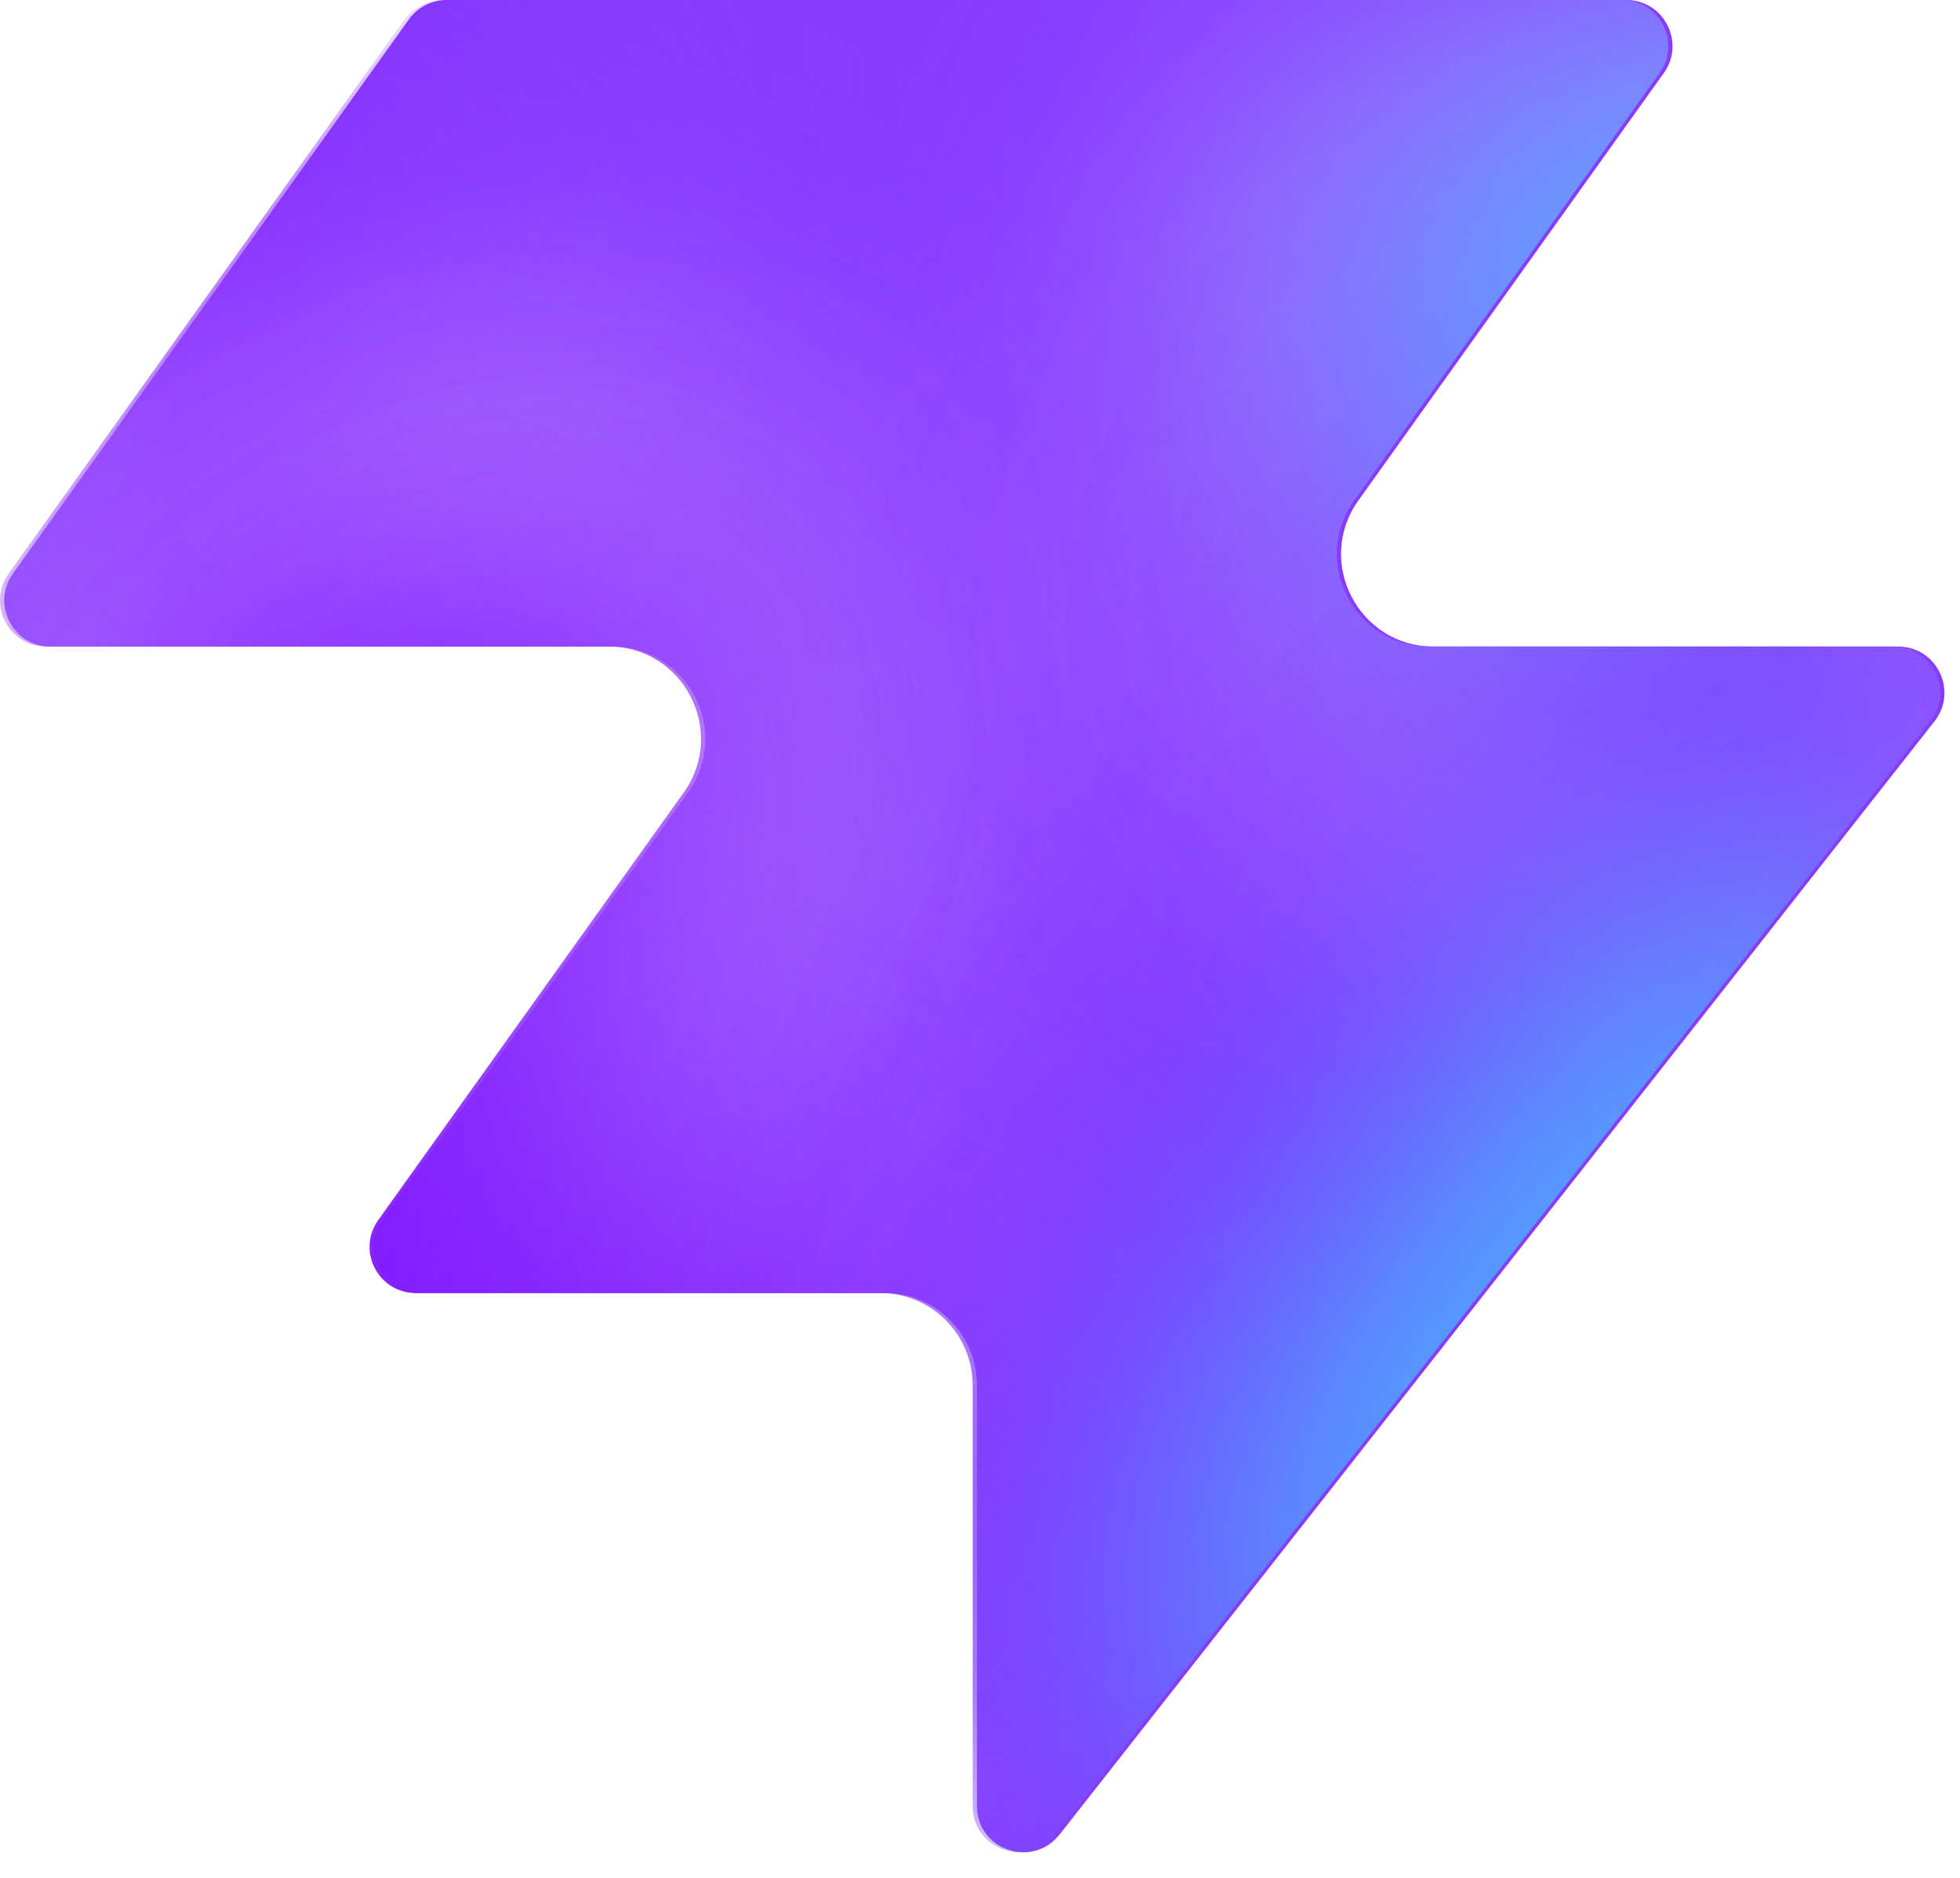
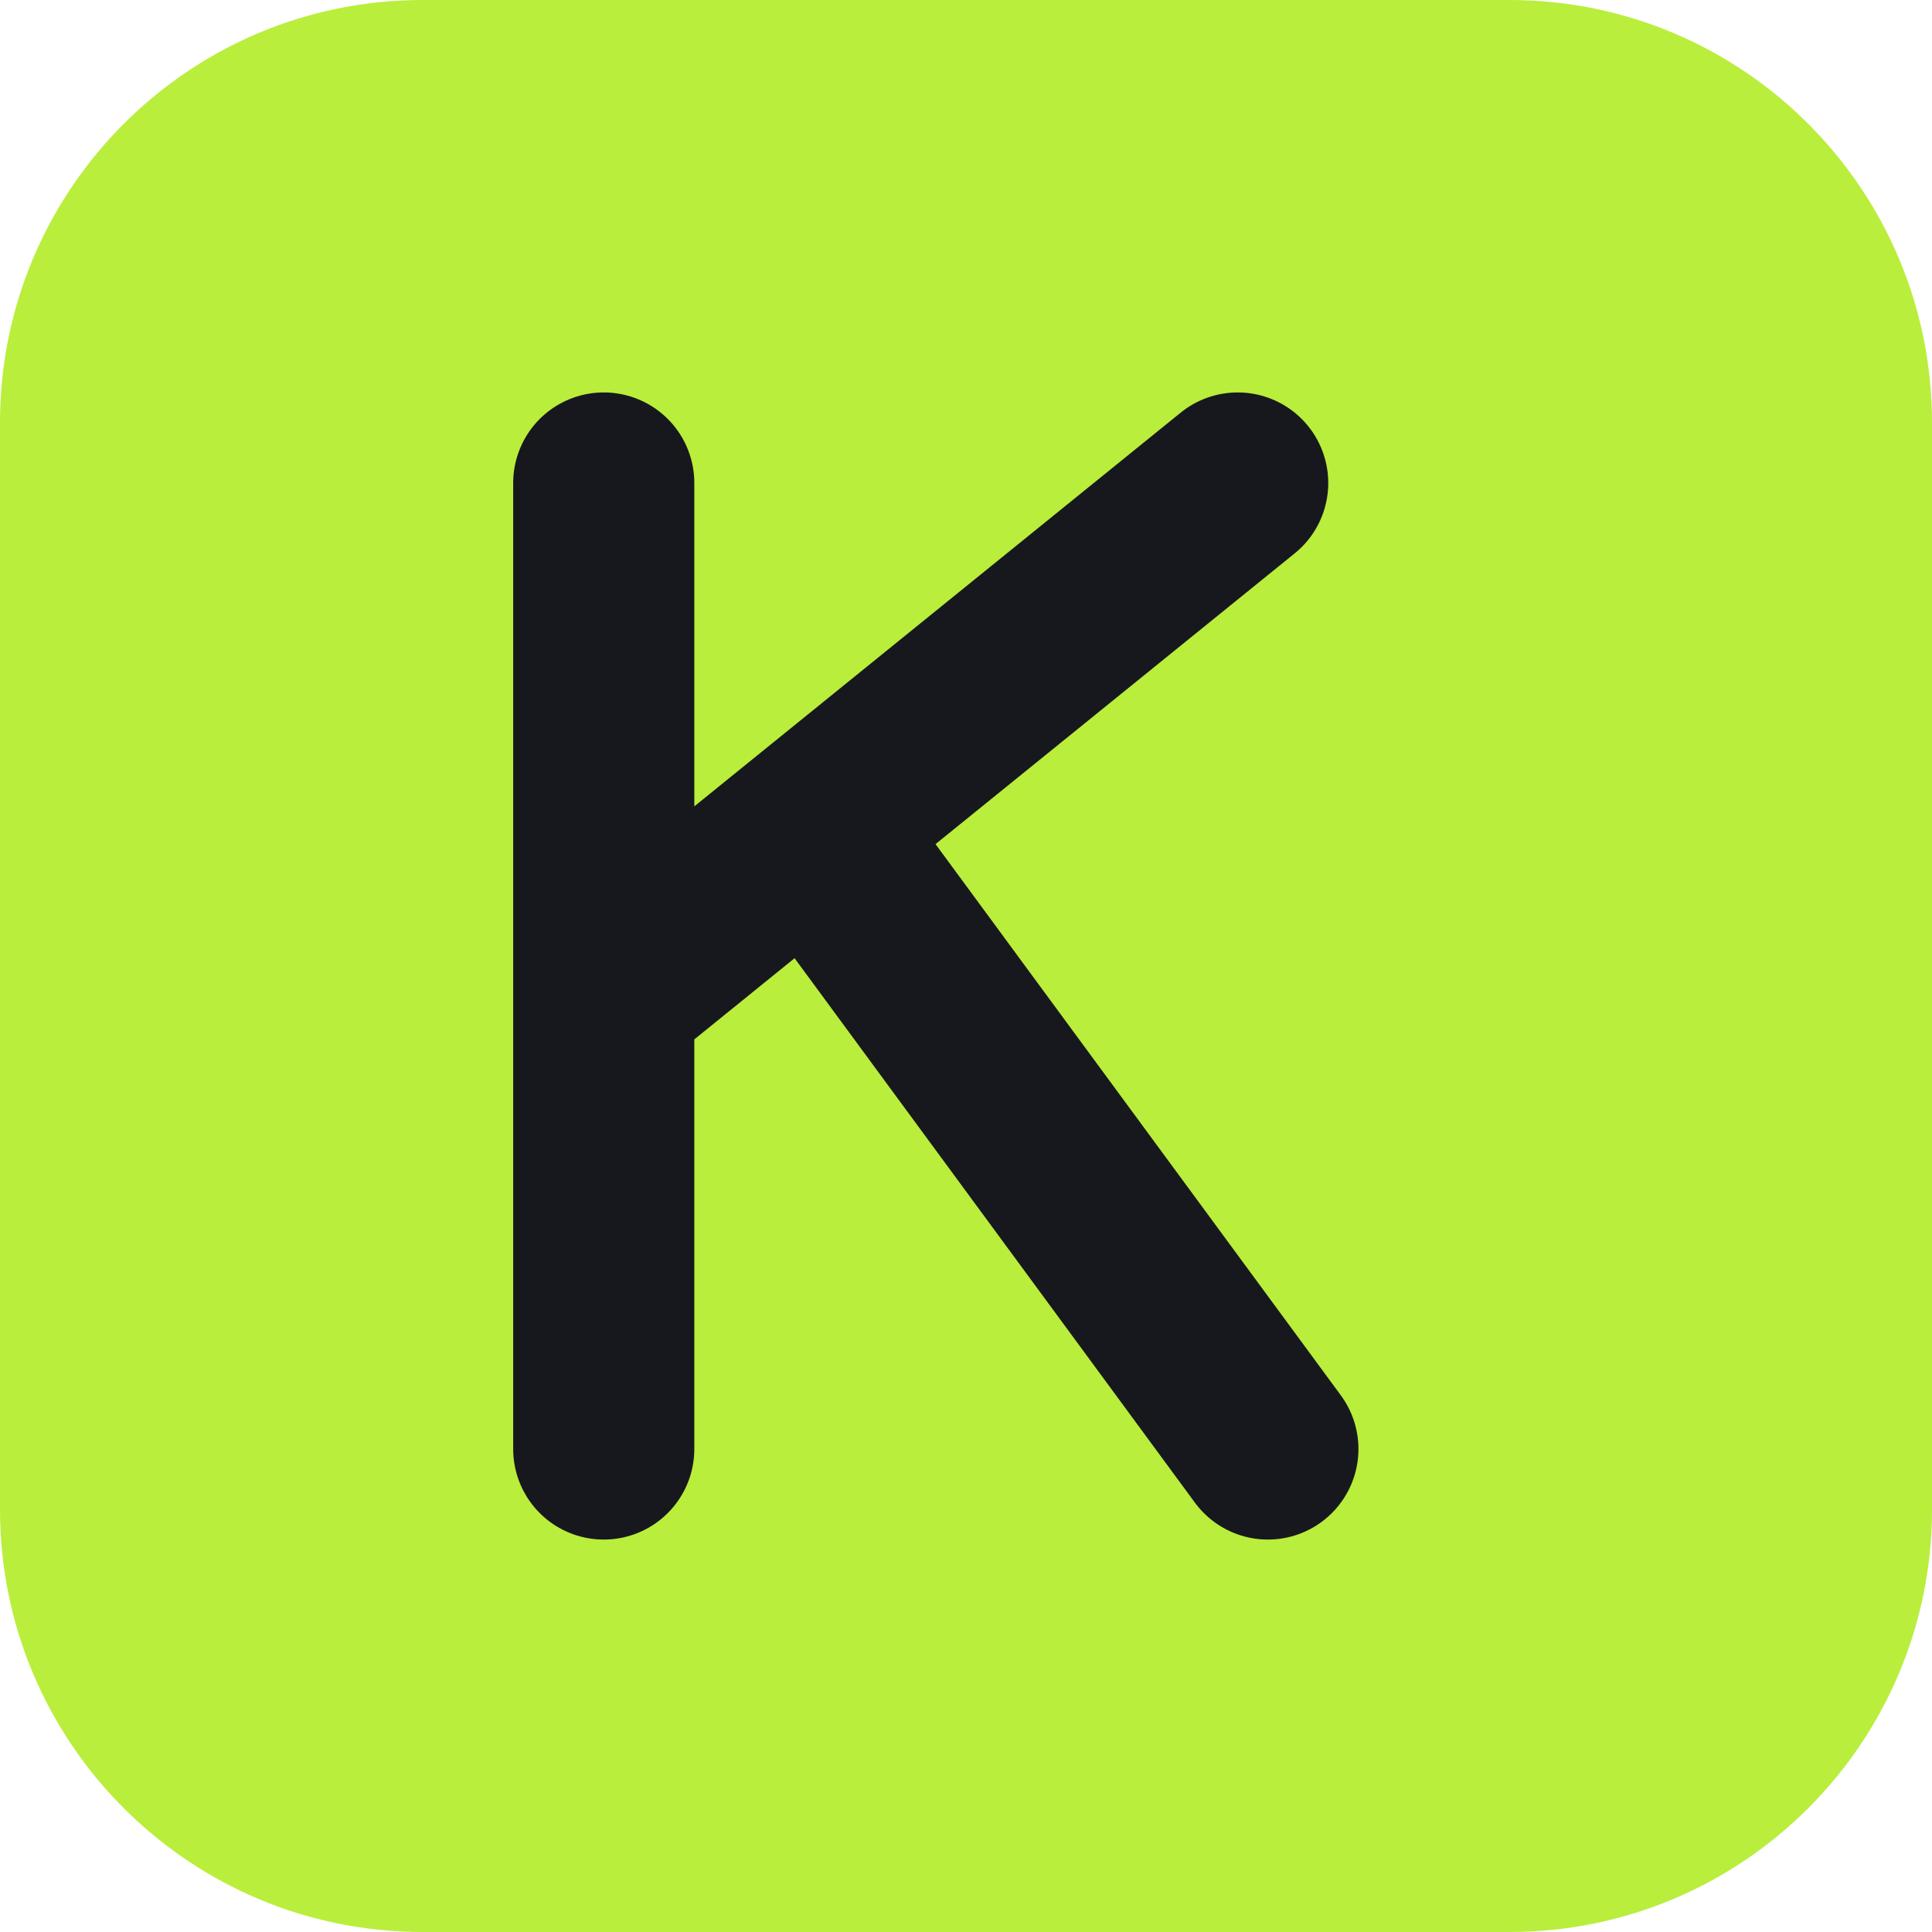
- <svg xmlns="http://www.w3.org/2000/svg" width="48" height="46" fill="none" viewBox="0 0 48 46">
-   <path fill="#863bff" d="M25.946 44.938c-.664.845-2.021.375-2.021-.698V33.937a2.26 2.26 0 0 0-2.262-2.262H10.287c-.92 0-1.456-1.04-.92-1.788l7.48-10.471c1.07-1.497 0-3.578-1.842-3.578H1.237c-.92 0-1.456-1.04-.92-1.788L10.013.474c.214-.297.556-.474.92-.474h28.894c.92 0 1.456 1.04.92 1.788l-7.48 10.471c-1.07 1.498 0 3.579 1.842 3.579h11.377c.943 0 1.473 1.088.89 1.83L25.947 44.94z" style="fill:#863bff;fill:color(display-p3 .525 .23 1);fill-opacity:1" />
-   <mask id="a" width="48" height="46" x="0" y="0" maskUnits="userSpaceOnUse" style="mask-type:alpha">
-     <path fill="#000" d="M25.842 44.938c-.664.844-2.021.375-2.021-.698V33.937a2.26 2.26 0 0 0-2.262-2.262H10.183c-.92 0-1.456-1.04-.92-1.788l7.48-10.471c1.07-1.498 0-3.579-1.842-3.579H1.133c-.92 0-1.456-1.04-.92-1.787L9.91.473c.214-.297.556-.474.92-.474h28.894c.92 0 1.456 1.04.92 1.788l-7.48 10.471c-1.07 1.498 0 3.578 1.842 3.578h11.377c.943 0 1.473 1.088.89 1.832L25.843 44.94z" style="fill:#000;fill-opacity:1" />
-   </mask>
-   <g mask="url(#a)">
-     <g filter="url(#b)">
-       <ellipse cx="5.508" cy="14.704" fill="#ede6ff" rx="5.508" ry="14.704" style="fill:#ede6ff;fill:color(display-p3 .927 .903 1);fill-opacity:1" transform="matrix(.00324 1 1 -.00324 -4.47 31.516)" />
-     </g>
-     <g filter="url(#c)">
-       <ellipse cx="10.399" cy="29.851" fill="#ede6ff" rx="10.399" ry="29.851" style="fill:#ede6ff;fill:color(display-p3 .927 .903 1);fill-opacity:1" transform="matrix(.00324 1 1 -.00324 -39.328 7.883)" />
-     </g>
-     <g filter="url(#d)">
-       <ellipse cx="5.508" cy="30.487" fill="#7e14ff" rx="5.508" ry="30.487" style="fill:#7e14ff;fill:color(display-p3 .492 .077 1);fill-opacity:1" transform="rotate(89.814 -25.913 -14.639)scale(1 -1)" />
-     </g>
-     <g filter="url(#e)">
-       <ellipse cx="5.508" cy="30.599" fill="#7e14ff" rx="5.508" ry="30.599" style="fill:#7e14ff;fill:color(display-p3 .492 .077 1);fill-opacity:1" transform="rotate(89.814 -32.644 -3.334)scale(1 -1)" />
-     </g>
-     <g filter="url(#f)">
-       <ellipse cx="5.508" cy="30.599" fill="#7e14ff" rx="5.508" ry="30.599" style="fill:#7e14ff;fill:color(display-p3 .492 .077 1);fill-opacity:1" transform="matrix(.00324 1 1 -.00324 -34.34 30.47)" />
-     </g>
-     <g filter="url(#g)">
-       <ellipse cx="14.072" cy="22.078" fill="#ede6ff" rx="14.072" ry="22.078" style="fill:#ede6ff;fill:color(display-p3 .927 .903 1);fill-opacity:1" transform="rotate(93.35 24.506 48.493)scale(-1 1)" />
-     </g>
-     <g filter="url(#h)">
-       <ellipse cx="3.47" cy="21.501" fill="#7e14ff" rx="3.47" ry="21.501" style="fill:#7e14ff;fill:color(display-p3 .492 .077 1);fill-opacity:1" transform="rotate(89.009 28.708 47.59)scale(-1 1)" />
-     </g>
-     <g filter="url(#i)">
-       <ellipse cx="3.47" cy="21.501" fill="#7e14ff" rx="3.47" ry="21.501" style="fill:#7e14ff;fill:color(display-p3 .492 .077 1);fill-opacity:1" transform="rotate(89.009 28.708 47.59)scale(-1 1)" />
-     </g>
-     <g filter="url(#j)">
-       <ellipse cx=".387" cy="8.972" fill="#7e14ff" rx="4.407" ry="29.108" style="fill:#7e14ff;fill:color(display-p3 .492 .077 1);fill-opacity:1" transform="rotate(39.51 .387 8.972)" />
-     </g>
-     <g filter="url(#k)">
-       <ellipse cx="47.523" cy="-6.092" fill="#7e14ff" rx="4.407" ry="29.108" style="fill:#7e14ff;fill:color(display-p3 .492 .077 1);fill-opacity:1" transform="rotate(37.892 47.523 -6.092)" />
-     </g>
-     <g filter="url(#l)">
-       <ellipse cx="41.412" cy="6.333" fill="#47bfff" rx="5.971" ry="9.665" style="fill:#47bfff;fill:color(display-p3 .28 .748 1);fill-opacity:1" transform="rotate(37.892 41.412 6.333)" />
-     </g>
-     <g filter="url(#m)">
-       <ellipse cx="-1.879" cy="38.332" fill="#7e14ff" rx="4.407" ry="29.108" style="fill:#7e14ff;fill:color(display-p3 .492 .077 1);fill-opacity:1" transform="rotate(37.892 -1.88 38.332)" />
-     </g>
-     <g filter="url(#n)">
-       <ellipse cx="-1.879" cy="38.332" fill="#7e14ff" rx="4.407" ry="29.108" style="fill:#7e14ff;fill:color(display-p3 .492 .077 1);fill-opacity:1" transform="rotate(37.892 -1.88 38.332)" />
-     </g>
-     <g filter="url(#o)">
-       <ellipse cx="35.651" cy="29.907" fill="#7e14ff" rx="4.407" ry="29.108" style="fill:#7e14ff;fill:color(display-p3 .492 .077 1);fill-opacity:1" transform="rotate(37.892 35.651 29.907)" />
-     </g>
-     <g filter="url(#p)">
-       <ellipse cx="38.418" cy="32.4" fill="#47bfff" rx="5.971" ry="15.297" style="fill:#47bfff;fill:color(display-p3 .28 .748 1);fill-opacity:1" transform="rotate(37.892 38.418 32.4)" />
-     </g>
-   </g>
-   <defs>
-     <filter id="b" width="60.045" height="41.654" x="-19.77" y="16.149" color-interpolation-filters="sRGB" filterUnits="userSpaceOnUse">
-       <feFlood flood-opacity="0" result="BackgroundImageFix" />
-       <feBlend in="SourceGraphic" in2="BackgroundImageFix" result="shape" />
-       <feGaussianBlur result="effect1_foregroundBlur_2002_17158" stdDeviation="7.659" />
-     </filter>
-     <filter id="c" width="90.34" height="51.437" x="-54.613" y="-7.533" color-interpolation-filters="sRGB" filterUnits="userSpaceOnUse">
-       <feFlood flood-opacity="0" result="BackgroundImageFix" />
-       <feBlend in="SourceGraphic" in2="BackgroundImageFix" result="shape" />
-       <feGaussianBlur result="effect1_foregroundBlur_2002_17158" stdDeviation="7.659" />
-     </filter>
-     <filter id="d" width="79.355" height="29.4" x="-49.64" y="2.03" color-interpolation-filters="sRGB" filterUnits="userSpaceOnUse">
-       <feFlood flood-opacity="0" result="BackgroundImageFix" />
-       <feBlend in="SourceGraphic" in2="BackgroundImageFix" result="shape" />
-       <feGaussianBlur result="effect1_foregroundBlur_2002_17158" stdDeviation="4.596" />
-     </filter>
-     <filter id="e" width="79.579" height="29.4" x="-45.045" y="20.029" color-interpolation-filters="sRGB" filterUnits="userSpaceOnUse">
-       <feFlood flood-opacity="0" result="BackgroundImageFix" />
-       <feBlend in="SourceGraphic" in2="BackgroundImageFix" result="shape" />
-       <feGaussianBlur result="effect1_foregroundBlur_2002_17158" stdDeviation="4.596" />
-     </filter>
-     <filter id="f" width="79.579" height="29.4" x="-43.513" y="21.178" color-interpolation-filters="sRGB" filterUnits="userSpaceOnUse">
-       <feFlood flood-opacity="0" result="BackgroundImageFix" />
-       <feBlend in="SourceGraphic" in2="BackgroundImageFix" result="shape" />
-       <feGaussianBlur result="effect1_foregroundBlur_2002_17158" stdDeviation="4.596" />
-     </filter>
-     <filter id="g" width="74.749" height="58.852" x="15.756" y="-17.901" color-interpolation-filters="sRGB" filterUnits="userSpaceOnUse">
-       <feFlood flood-opacity="0" result="BackgroundImageFix" />
-       <feBlend in="SourceGraphic" in2="BackgroundImageFix" result="shape" />
-       <feGaussianBlur result="effect1_foregroundBlur_2002_17158" stdDeviation="7.659" />
-     </filter>
-     <filter id="h" width="61.377" height="25.362" x="23.548" y="2.284" color-interpolation-filters="sRGB" filterUnits="userSpaceOnUse">
-       <feFlood flood-opacity="0" result="BackgroundImageFix" />
-       <feBlend in="SourceGraphic" in2="BackgroundImageFix" result="shape" />
-       <feGaussianBlur result="effect1_foregroundBlur_2002_17158" stdDeviation="4.596" />
-     </filter>
-     <filter id="i" width="61.377" height="25.362" x="23.548" y="2.284" color-interpolation-filters="sRGB" filterUnits="userSpaceOnUse">
-       <feFlood flood-opacity="0" result="BackgroundImageFix" />
-       <feBlend in="SourceGraphic" in2="BackgroundImageFix" result="shape" />
-       <feGaussianBlur result="effect1_foregroundBlur_2002_17158" stdDeviation="4.596" />
-     </filter>
-     <filter id="j" width="56.045" height="63.649" x="-27.636" y="-22.853" color-interpolation-filters="sRGB" filterUnits="userSpaceOnUse">
-       <feFlood flood-opacity="0" result="BackgroundImageFix" />
-       <feBlend in="SourceGraphic" in2="BackgroundImageFix" result="shape" />
-       <feGaussianBlur result="effect1_foregroundBlur_2002_17158" stdDeviation="4.596" />
-     </filter>
-     <filter id="k" width="54.814" height="64.646" x="20.116" y="-38.415" color-interpolation-filters="sRGB" filterUnits="userSpaceOnUse">
-       <feFlood flood-opacity="0" result="BackgroundImageFix" />
-       <feBlend in="SourceGraphic" in2="BackgroundImageFix" result="shape" />
-       <feGaussianBlur result="effect1_foregroundBlur_2002_17158" stdDeviation="4.596" />
-     </filter>
-     <filter id="l" width="33.541" height="35.313" x="24.641" y="-11.323" color-interpolation-filters="sRGB" filterUnits="userSpaceOnUse">
-       <feFlood flood-opacity="0" result="BackgroundImageFix" />
-       <feBlend in="SourceGraphic" in2="BackgroundImageFix" result="shape" />
-       <feGaussianBlur result="effect1_foregroundBlur_2002_17158" stdDeviation="4.596" />
-     </filter>
-     <filter id="m" width="54.814" height="64.646" x="-29.286" y="6.009" color-interpolation-filters="sRGB" filterUnits="userSpaceOnUse">
-       <feFlood flood-opacity="0" result="BackgroundImageFix" />
-       <feBlend in="SourceGraphic" in2="BackgroundImageFix" result="shape" />
-       <feGaussianBlur result="effect1_foregroundBlur_2002_17158" stdDeviation="4.596" />
-     </filter>
-     <filter id="n" width="54.814" height="64.646" x="-29.286" y="6.009" color-interpolation-filters="sRGB" filterUnits="userSpaceOnUse">
-       <feFlood flood-opacity="0" result="BackgroundImageFix" />
-       <feBlend in="SourceGraphic" in2="BackgroundImageFix" result="shape" />
-       <feGaussianBlur result="effect1_foregroundBlur_2002_17158" stdDeviation="4.596" />
-     </filter>
-     <filter id="o" width="54.814" height="64.646" x="8.244" y="-2.416" color-interpolation-filters="sRGB" filterUnits="userSpaceOnUse">
-       <feFlood flood-opacity="0" result="BackgroundImageFix" />
-       <feBlend in="SourceGraphic" in2="BackgroundImageFix" result="shape" />
-       <feGaussianBlur result="effect1_foregroundBlur_2002_17158" stdDeviation="4.596" />
-     </filter>
-     <filter id="p" width="39.409" height="43.623" x="18.713" y="10.588" color-interpolation-filters="sRGB" filterUnits="userSpaceOnUse">
-       <feFlood flood-opacity="0" result="BackgroundImageFix" />
-       <feBlend in="SourceGraphic" in2="BackgroundImageFix" result="shape" />
-       <feGaussianBlur result="effect1_foregroundBlur_2002_17158" stdDeviation="4.596" />
-     </filter>
-   </defs>
+ <svg xmlns="http://www.w3.org/2000/svg" viewBox="0 0 32 32">
+   <rect width="32" height="32" rx="7" fill="#b9ee3c" />
+   <path d="M10 8v16M10 16.5 20.5 8M13.5 13.8 21 24" fill="none" stroke="#17181d" stroke-width="3" stroke-linecap="round" stroke-linejoin="round" />
</svg>
